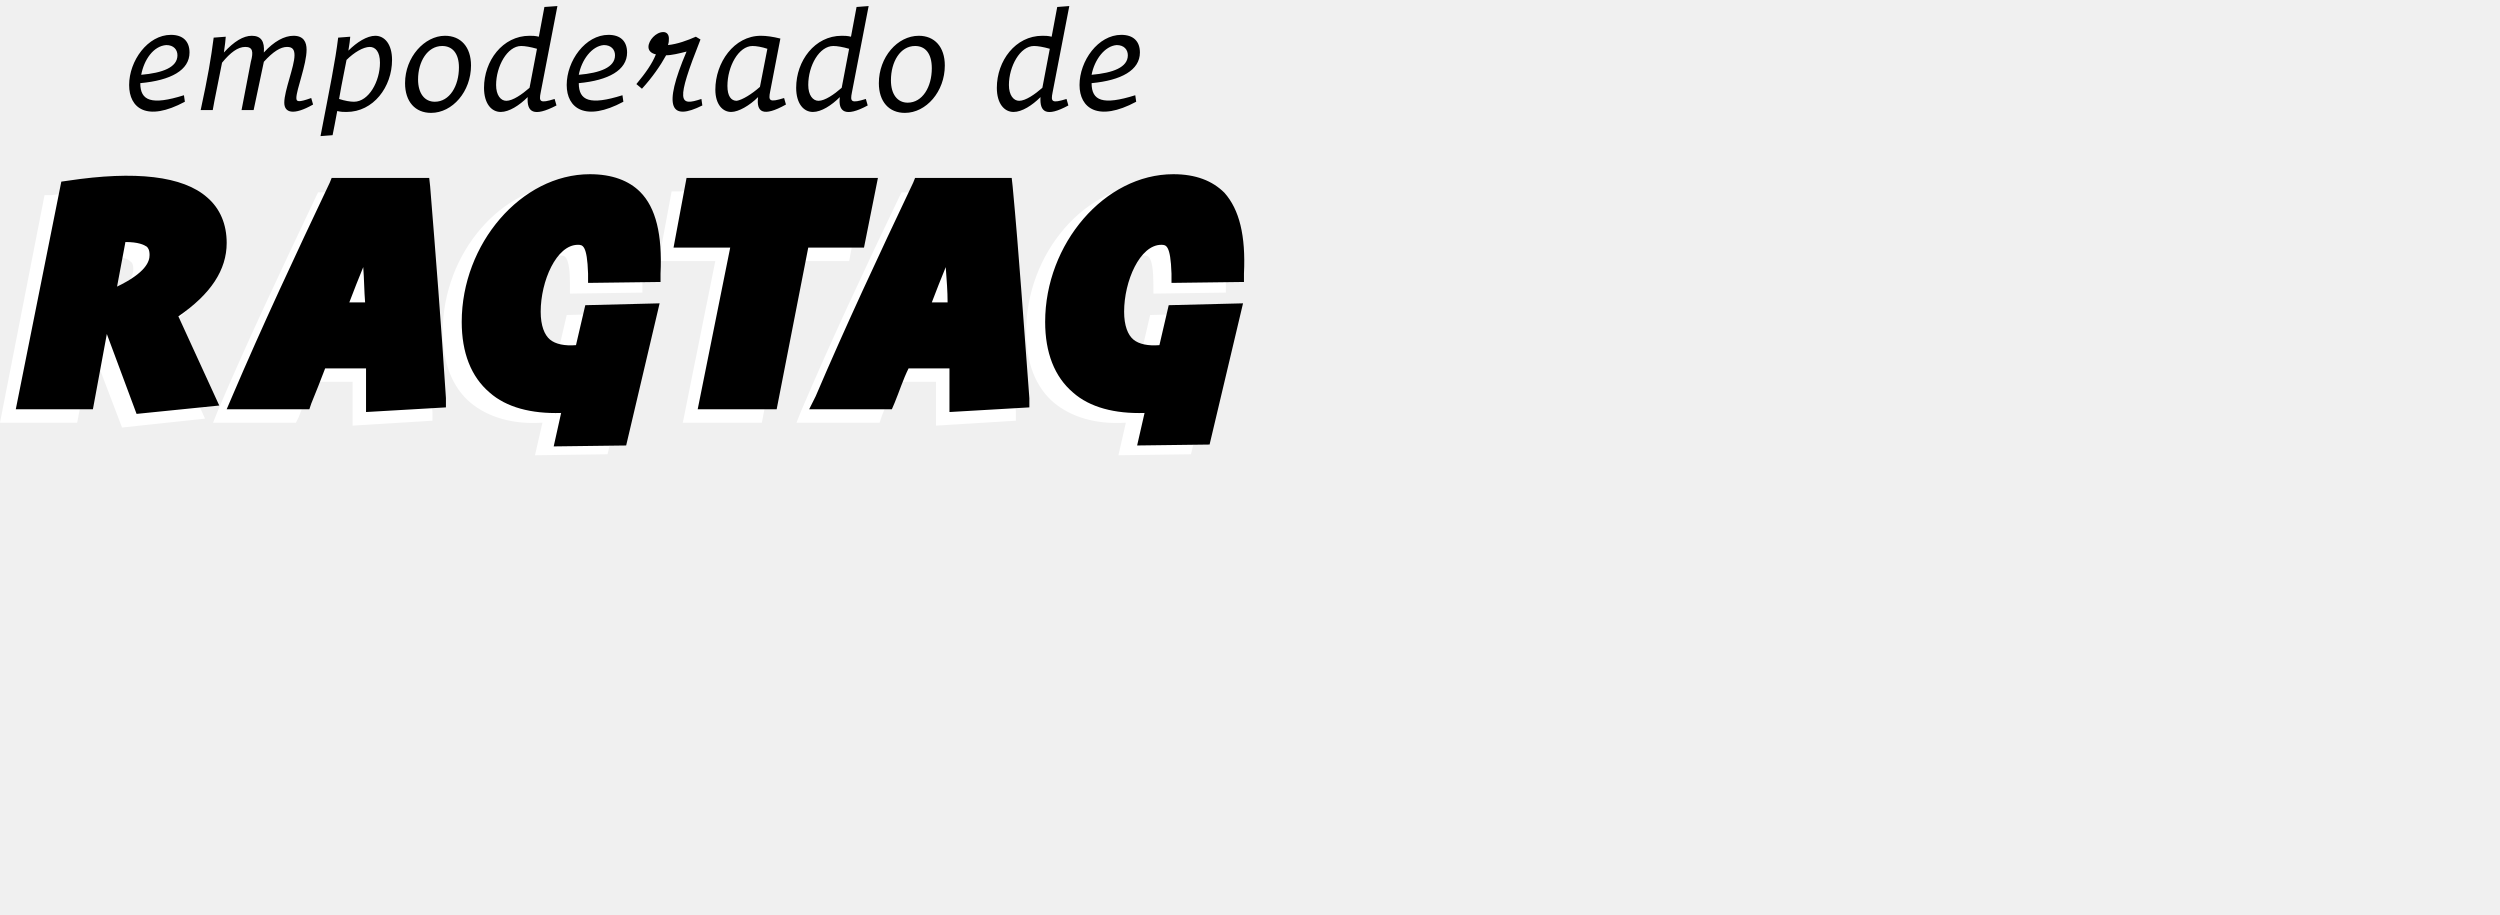
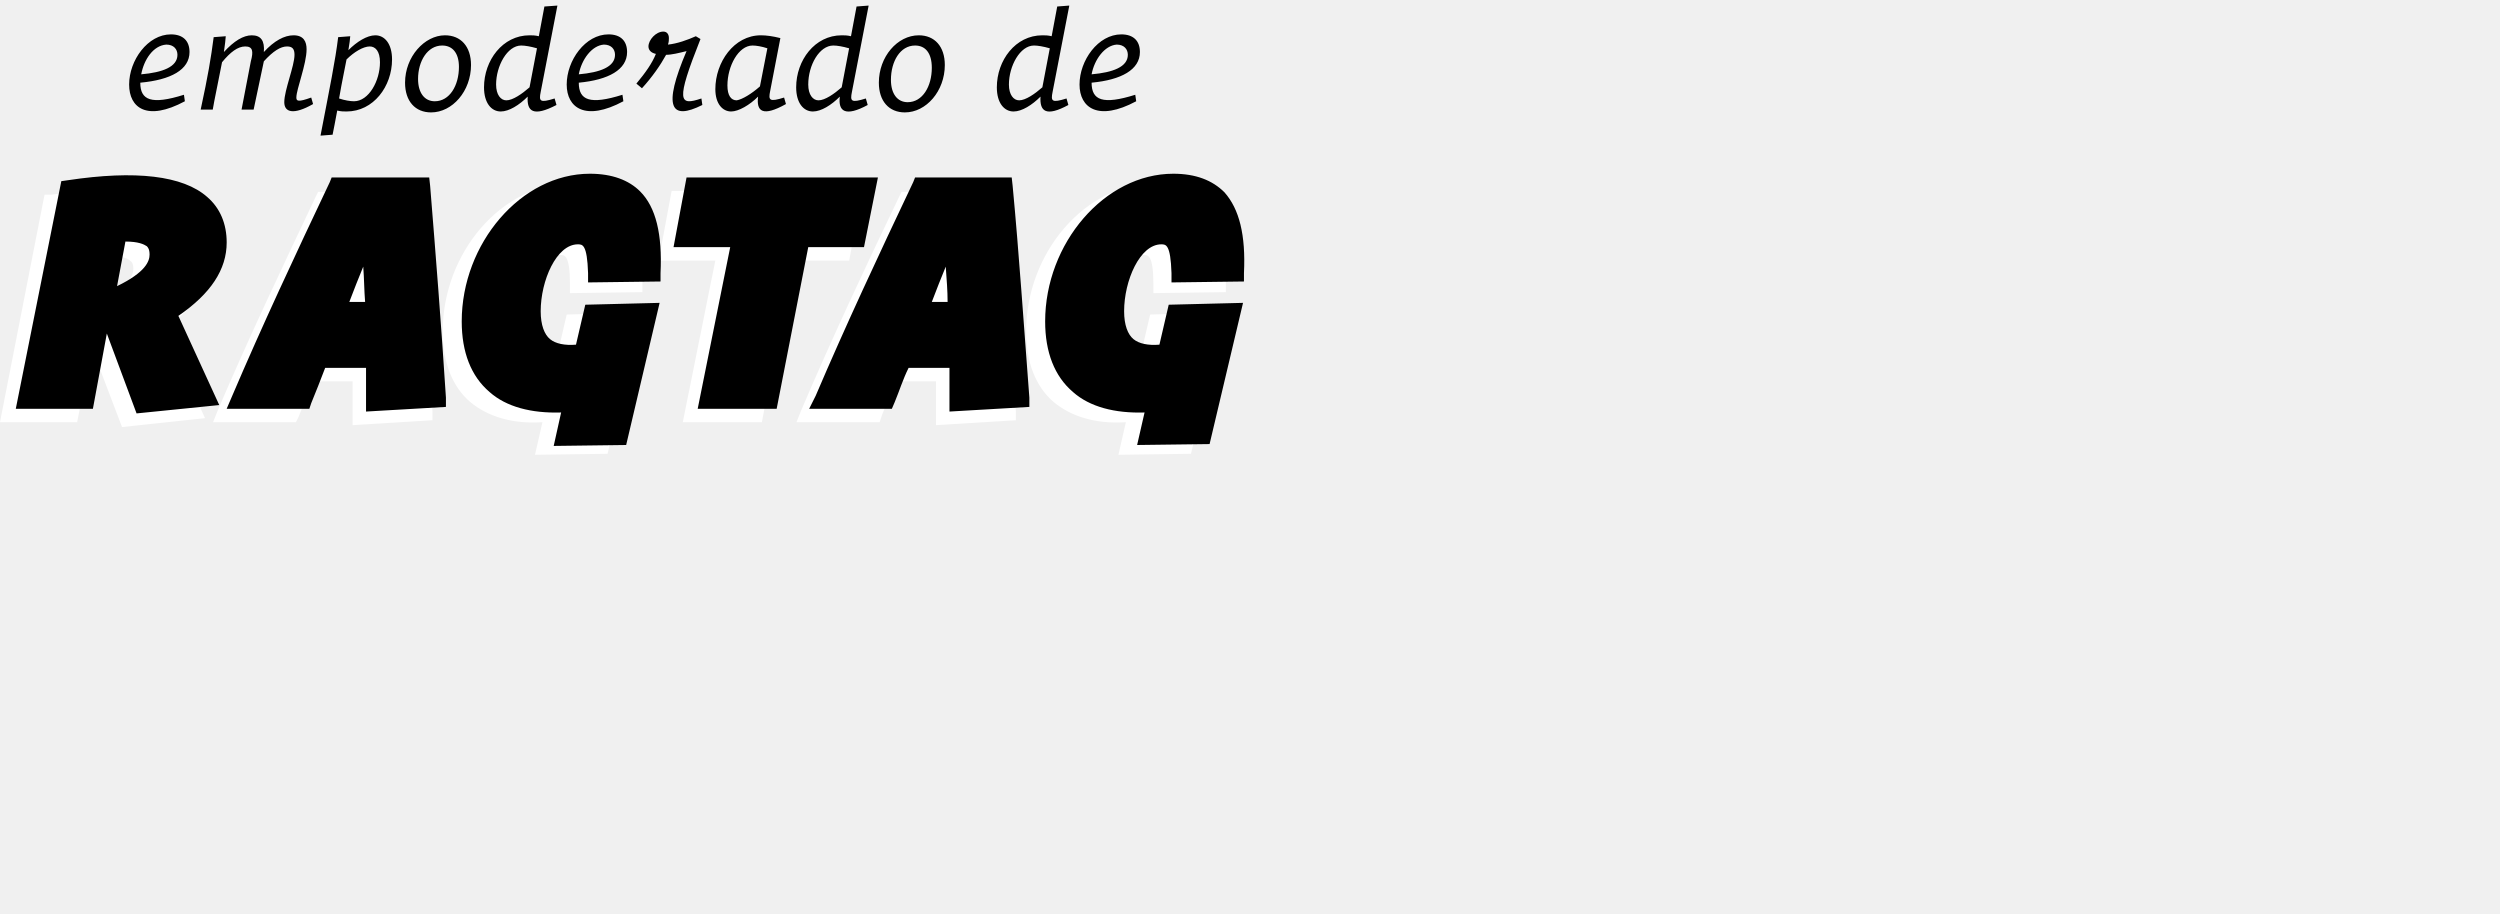
- <svg xmlns="http://www.w3.org/2000/svg" viewBox="0 0 269.1 98.3" class="empowered-by-ragtag" width="134" height="49">
+ <svg xmlns="http://www.w3.org/2000/svg" viewBox="0 0 269.1 98.3" class="empowered-by-ragtag">
  <path d="M13.9 9.1c0-2.6 2-5.4 4.5-5.4 1.3 0 2 .7 2 1.9 0 1.9-2 3-5.3 3.3 0 1.9 1.2 2.4 4.7 1.3l.1.7c-4.1 2.2-6 .7-6-1.8zM15.2 8c2.3-.2 3.9-.8 3.9-2.1 0-.6-.4-1.1-1.2-1.1-1.4.1-2.4 1.6-2.7 3.2zm15.4 3c0-1.3 1.1-3.9 1.1-5.1 0-.6-.2-.9-.8-.9-.7 0-1.5.5-2.5 1.6l-1.1 5.2H26l1-5.2c.3-1.1.2-1.6-.6-1.6s-1.6.6-2.5 1.7c-.2 1.1-.9 4.4-1 5.1h-1.3c.8-3.7 1.1-5.5 1.4-7.8l1.3-.1c0 .2-.1 1-.2 1.7 1.1-1.2 2.1-1.8 3-1.8 1 0 1.4.6 1.3 1.8 1.1-1.2 2.2-1.8 3.2-1.8 1.1 0 1.4.7 1.4 1.5 0 1.6-1.1 4.3-1.1 5.2 0 .4.2.5 1.6 0l.2.7c-2.1 1.2-3.1.9-3.1-.2zm3.9 3.6c1-5.2 1.6-8.1 1.9-10.6l1.3-.1c0 .2-.1.9-.2 1.5.9-.9 2-1.6 2.9-1.6 1 0 1.8.9 1.8 2.6 0 2.9-2 5.6-4.9 5.6-.3 0-.6 0-1-.1-.2 1.1-.4 2.1-.5 2.6l-1.3.1zm6.4-7.9c0-1.2-.5-1.7-1.1-1.7-.7 0-1.7.6-2.5 1.4-.1.6-.5 2.4-.8 4.2.6.2 1.2.3 1.6.3 1.6 0 2.8-2.2 2.8-4.2zm7-2.9c1.7 0 2.8 1.2 2.8 3.2 0 2.8-2 5.1-4.3 5.1-1.7 0-2.8-1.2-2.8-3.2 0-2.8 2.1-5.1 4.3-5.1zm-.3 1.1C46 4.9 45 6.6 45 8.5c0 1.5.7 2.4 1.8 2.4 1.6 0 2.6-1.7 2.6-3.7 0-1.5-.7-2.3-1.8-2.3zm9.2 5.5c-.9.9-2 1.6-2.9 1.6-1 0-1.8-.9-1.8-2.6 0-2.9 2-5.6 4.9-5.6.3 0 .6 0 1 .1l.6-3.2L60 .6l-1.8 9.3c-.2 1-.1 1.2 1.5.7l.2.7c-2.5 1.3-3.2.7-3.1-.9zm.2-1l.8-4.2c-.7-.2-1.3-.3-1.7-.3-1.5 0-2.7 2.2-2.7 4.2 0 1.1.5 1.7 1.1 1.7.7 0 1.7-.7 2.5-1.4zm4-.3c0-2.6 2-5.4 4.5-5.4 1.3 0 2 .7 2 1.9 0 1.9-2 3-5.2 3.3 0 1.9 1.2 2.4 4.7 1.3l.1.7c-4.1 2.2-6.1.7-6.1-1.8zM62.3 8c2.3-.2 3.9-.8 3.9-2.1 0-.6-.4-1.1-1.2-1.1-1.3.1-2.4 1.6-2.7 3.2zm11.6-2.5c-.8.2-1.6.4-2.2.4-.6 1.1-1.5 2.4-2.6 3.6l-.6-.5c1-1.2 1.7-2.2 2.1-3.2-.5-.1-.8-.4-.8-.8 0-.7.8-1.6 1.6-1.6.4 0 .6.3.6.7 0 .2 0 .4-.1.7 1-.1 2.1-.5 3-.9l.5.3c-2.7 6.8-2.3 7.2.1 6.4l.1.7c-3.4 1.7-4.3.3-1.7-5.8zm7.7 4.9c-.9.9-2.1 1.6-2.9 1.6-.9 0-1.7-.8-1.7-2.4 0-2.9 2-5.8 4.9-5.8.6 0 1.3.1 2.1.3l-1.1 5.7c-.2 1-.1 1.2 1.5.7l.2.7c-2.5 1.4-3.2.8-3-.8zm.2-1.1l.8-4.1c-.6-.2-1.2-.3-1.6-.3-1.5 0-2.7 2.2-2.7 4.3 0 1.1.4 1.6 1 1.6.6-.1 1.6-.7 2.5-1.5zm8.6 1.1c-.9.9-2 1.6-2.9 1.6-1 0-1.8-.9-1.8-2.6 0-2.9 2-5.6 4.9-5.6.3 0 .6 0 1 .1l.6-3.2 1.3-.1-1.8 9.3c-.2 1-.1 1.2 1.5.7l.2.7c-2.4 1.3-3.2.7-3-.9zm.2-1l.8-4.2c-.7-.2-1.3-.3-1.7-.3C88.2 4.9 87 7 87 9.1c0 1.1.5 1.7 1.1 1.7.7 0 1.7-.7 2.5-1.4zm8.3-5.6c1.7 0 2.8 1.2 2.8 3.2 0 2.8-2 5.1-4.3 5.1-1.7 0-2.8-1.2-2.8-3.2 0-2.8 2-5.1 4.3-5.1zm-.4 1.1c-1.6 0-2.6 1.7-2.6 3.7 0 1.5.7 2.4 1.8 2.4 1.6 0 2.6-1.7 2.6-3.7 0-1.6-.7-2.4-1.8-2.4zm13.5 5.5c-.9.9-2 1.6-2.9 1.6-1 0-1.8-.9-1.8-2.6 0-2.9 2-5.6 4.9-5.6.3 0 .6 0 1 .1l.6-3.2 1.3-.1-1.8 9.3c-.2 1-.1 1.2 1.5.7l.2.7c-2.4 1.3-3.1.7-3-.9zm.2-1l.8-4.2c-.7-.2-1.3-.3-1.7-.3-1.5 0-2.7 2.2-2.7 4.2 0 1.1.5 1.7 1.1 1.7.7 0 1.7-.7 2.5-1.4zm4-.3c0-2.6 2-5.4 4.5-5.4 1.3 0 2 .7 2 1.9 0 1.9-2 3-5.2 3.3 0 1.9 1.2 2.4 4.7 1.3l.1.7c-4.1 2.2-6.1.7-6.1-1.8zm1.3-1.1c2.3-.2 3.9-.8 3.9-2.1 0-.6-.4-1.1-1.2-1.1-1.3.1-2.4 1.6-2.7 3.2z" />
  <path d="M9.8 36.5l3.5 9.2 8.4-.9-4.3-9.5.1-.1c3.3-2.2 4.9-4.8 4.9-7.6 0-1.9-.7-3.5-2-4.7-2.6-2.2-7.6-2.8-14.8-1.7H5l-4.7 24h7.8l1.7-8.7zm.8-3.7l1-5.5h.2c1.4 0 2.1.3 2.4.6.3.2.4.6.4 1 0 .8-.4 2-3.6 3.6l-.4.3zm22.8 8h4.8v4.7l8.1-.5v-.7c-.5-7.8-1-15.4-1.7-22.7v-.7H34.4l-.2.4c-3.7 7.8-7.3 15.4-10.5 22.9l-.4 1h8.4l.2-.4c.5-1.3 1-2.5 1.5-3.8-.1-.1 0-.2 0-.2zm4.6-6.5h-2.3l.1-.3c.5-1.3 1-2.6 1.5-3.8l.4-1v1.1c0 1.2.1 2.5.1 3.8.2-.1.2.2.2.2zm20.7 10.9l-.8 3.5 7.3-.1 3.5-14.7-7.5.2-1 4.3H60c-1.3.1-2.3-.1-3-.6-.7-.6-1-1.6-1-3.1 0-3.5 1.8-7.5 4.3-7.5.7 0 1.3.2 1.3 3.4v.7l7.3-.1v-.7c.2-4.1-.5-6.9-2.1-8.6-1.2-1.3-3-1.9-5.3-1.9-7.3 0-13.6 7.3-13.6 15.7 0 3.2 1 5.8 2.9 7.4 1.8 1.5 4.4 2.3 7.5 2.1h.4zm15.1 0h8l3.3-17.4h6.1l1.3-7h-20l-1.3 7h6.1l-3.5 17.4zm22.4-4.4h4.8v4.7l8.1-.5v-.7c-.5-7.8-1-15.4-1.7-22.7v-.7H97.2l-.2.4c-3.7 7.7-7.3 15.4-10.5 22.9l-.4 1h8.4l.2-.6c.5-1.2.9-2.4 1.4-3.7l.1-.1zm4.5-6.5h-2.3l.1-.3c.5-1.3 1-2.6 1.5-3.8l.4-1v1.1c0 1.2.1 2.5.1 3.8.2-.1.2.2.2.2zm20.8 10.9l-.8 3.5 7.3-.1 3.5-14.7-7.5.2-1 4.3h-.2c-1.3.1-2.3-.1-3-.6-.7-.6-1-1.6-1-3.1 0-3.5 1.8-7.5 4.3-7.5.7 0 1.3.2 1.3 3.4v.7l7.3-.1v-.7c.2-4.1-.5-6.9-2.1-8.6-1.2-1.3-3-1.9-5.3-1.9-7.3 0-13.6 7.3-13.6 15.7 0 3.2 1 5.8 2.9 7.4 1.8 1.5 4.4 2.3 7.5 2.1h.4z" fill="#fff" stroke="#fff" stroke-width=".498" stroke-miterlimit="4.98" />
  <path d="M24.4 26.1c0-2-.7-3.7-2.1-4.9-2.6-2.3-7.7-2.9-15-1.8l-.7.1L1.7 44H10l1.5-8.1 3.2 8.6 8.9-.9-4.4-9.6c3.5-2.4 5.2-5 5.2-7.9zm-8.6.4c.1.1.3.3.3.9 0 .7-.4 1.9-3.5 3.4l.9-4.8c1.4 0 2 .3 2.3.5zM46.3 20l-.1-.9H35.7l-.2.5c-3.7 7.8-7.3 15.5-10.5 23l-.6 1.4h8.9l.2-.6c.5-1.2 1-2.5 1.5-3.8h4.4v4.7l8.6-.5v-1c-.5-7.8-1.1-15.4-1.7-22.8zm-7 12.5h-1.7c.5-1.3 1-2.6 1.5-3.8.1 1.3.1 2.6.2 3.8zm24.2-13.8c-7.4 0-13.8 7.5-13.8 15.9 0 3.3 1 5.9 3 7.6 1.8 1.6 4.5 2.3 7.7 2.2l-.8 3.6 7.8-.1L71 32.6l-8 .2-1 4.3c-1.2.1-2.2-.1-2.8-.6-.6-.5-1-1.5-1-3 0-3.3 1.7-7.2 4-7.2.5 0 1 0 1.1 3.1v1l7.8-.1v-.9c.2-4.2-.5-7.1-2.2-8.8-1.2-1.2-3-1.9-5.4-1.9zm31 .4H73.9l-1.4 7.5h6.1L75.1 44h8.5L87 26.6h6l1.5-7.5zm14.5.9l-.1-.9H98.5l-.2.5c-3.7 7.8-7.3 15.5-10.5 23l-.7 1.4H96l.3-.7c.5-1.2.9-2.5 1.5-3.7h4.4v4.7l8.6-.5v-1c-.6-7.8-1.1-15.4-1.8-22.8zm-7 12.5h-1.7c.5-1.3 1-2.6 1.5-3.8.1 1.4.2 2.6.2 3.8zm29.8-11.8c-1.3-1.3-3.1-2-5.5-2-7.4 0-13.8 7.5-13.8 15.9 0 3.3 1 5.9 3 7.6 1.8 1.6 4.5 2.3 7.7 2.2l-.8 3.5 7.8-.1 3.6-15.2-8 .2-1 4.3c-1.2.1-2.2-.1-2.8-.6-.6-.5-1-1.5-1-3 0-3.3 1.7-7.2 4-7.2.5 0 1 0 1.1 3.1v1l7.8-.1v-.9c.2-4.1-.5-6.9-2.1-8.7z" />
</svg>
